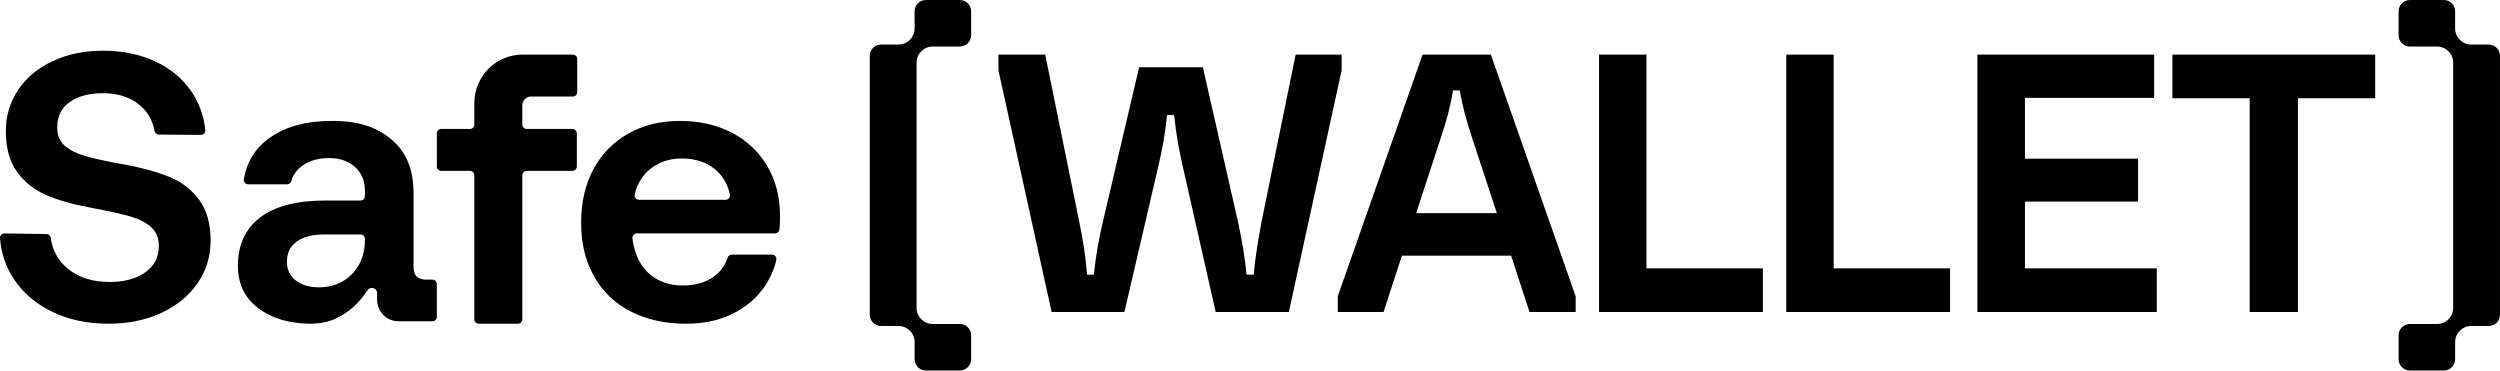
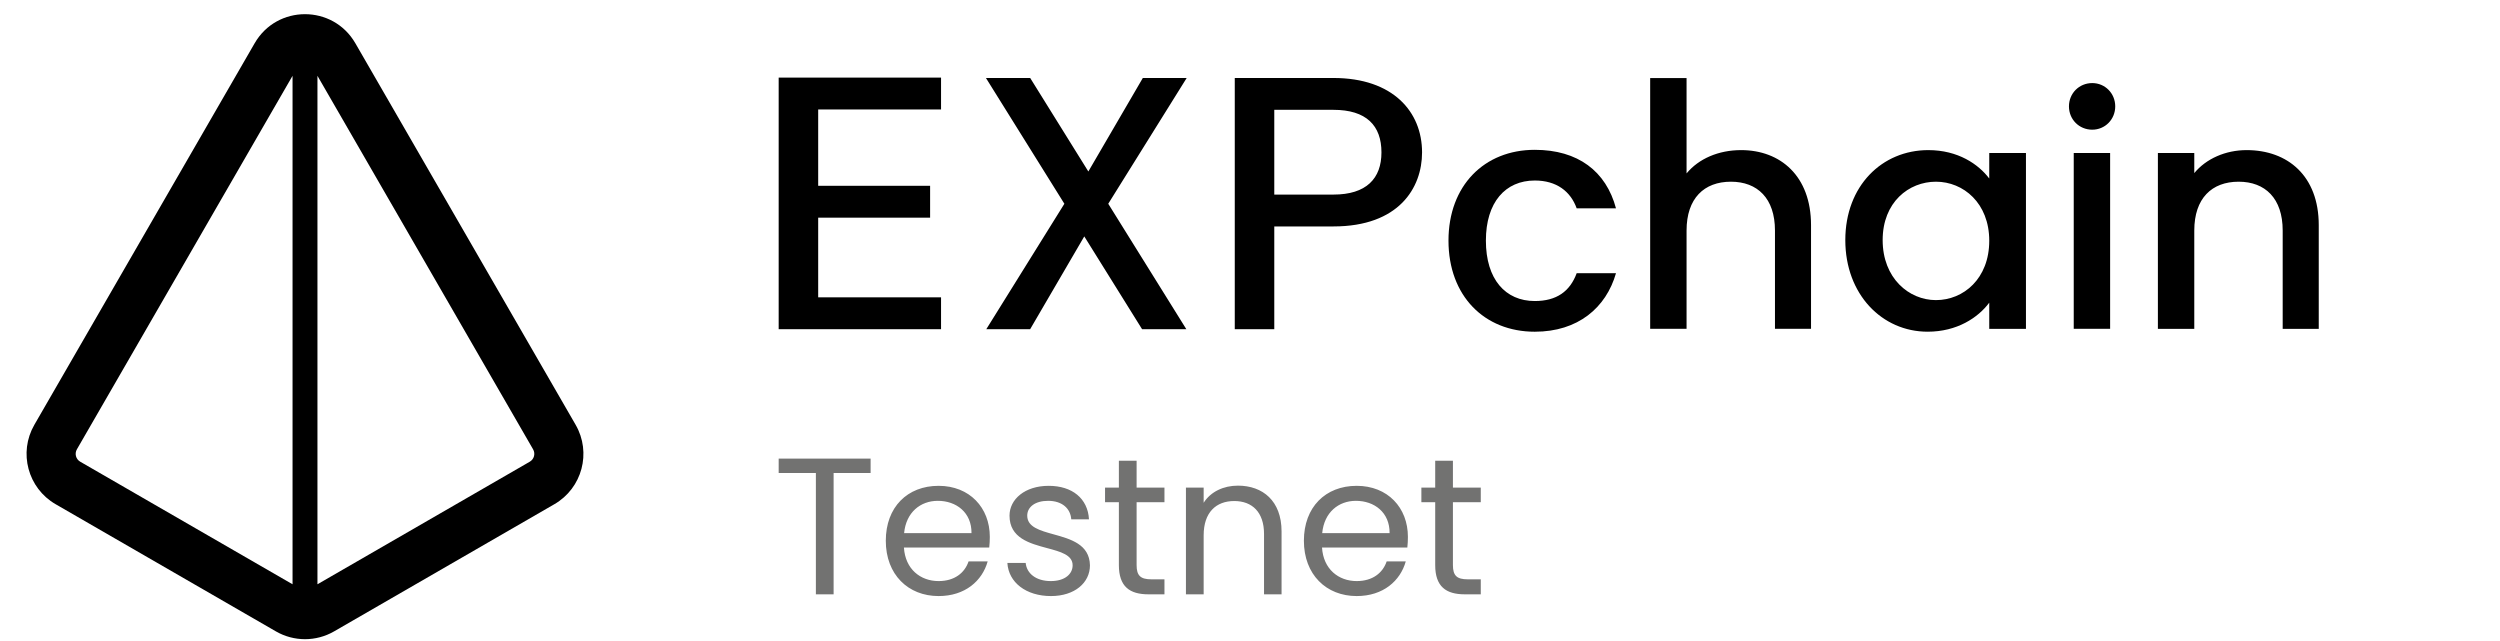
- <svg xmlns="http://www.w3.org/2000/svg" width="641" height="95" viewBox="0 0 641 95" fill="none">
-   <path d="M223.003 14.301V80.699C223.003 82.289 224.301 83.578 225.901 83.578H230.364C232.649 83.578 234.503 85.418 234.503 87.69V92.121C234.503 93.71 235.801 95 237.401 95H246.102C247.702 95 249 93.71 249 92.121V85.948C249 84.359 247.702 83.069 246.102 83.069H239.151C236.867 83.069 235.012 81.23 235.012 78.957V16.039C235.012 13.77 236.864 11.928 239.151 11.928H246.099C247.699 11.928 248.997 10.638 248.997 9.048V2.879C248.997 1.289 247.699 0 246.099 0H237.398C235.798 0 234.5 1.289 234.5 2.879V7.31C234.5 9.579 232.649 11.422 230.361 11.422H225.898C224.298 11.422 223 12.711 223 14.301H223.003Z" fill="currentColor" />
-   <path d="M640.997 80.694V14.3C640.997 12.71 639.699 11.421 638.099 11.421H633.635C631.351 11.421 629.497 9.582 629.497 7.31V2.879C629.497 1.289 628.199 0 626.599 0H617.898C616.298 0 615 1.289 615 2.879V9.051C615 10.64 616.298 11.93 617.898 11.93H624.849C627.133 11.93 628.988 13.769 628.988 16.041V78.959C628.988 81.228 627.136 83.07 624.849 83.07H617.901C616.301 83.07 615.003 84.359 615.003 85.949V92.121C615.003 93.711 616.301 95 617.901 95H626.602C628.202 95 629.5 93.711 629.5 92.121V87.69C629.5 85.421 631.351 83.579 633.639 83.579H638.102C639.702 83.579 641 82.29 641 80.7L640.997 80.694Z" fill="currentColor" />
-   <path d="M43.41 45.349C40.253 44.075 36.398 43.012 31.845 42.158H31.748C27.324 41.373 24.004 40.652 21.793 39.997C19.58 39.346 17.841 38.46 16.574 37.347C15.306 36.233 14.671 34.696 14.671 32.732C14.671 29.853 15.744 27.661 17.891 26.155C20.039 24.65 22.869 23.897 26.381 23.897C30.22 23.897 33.323 24.878 35.7 26.842C37.832 28.607 39.137 30.846 39.618 33.56C39.712 34.101 40.168 34.503 40.715 34.506L51.513 34.588C52.176 34.595 52.705 34.022 52.639 33.358C52.277 29.727 51.085 26.427 49.07 23.454C46.825 20.149 43.734 17.58 39.8 15.749C35.864 13.917 31.393 13 26.384 13C21.636 13 17.357 13.883 13.552 15.651C9.747 17.419 6.786 19.87 4.673 23.015C2.556 26.155 1.5 29.692 1.5 33.617C1.5 37.938 2.443 41.405 4.33 44.024C6.216 46.643 8.688 48.623 11.747 49.964C14.803 51.306 18.479 52.368 22.774 53.156L23.262 53.254C27.814 54.105 31.213 54.858 33.458 55.512C35.703 56.167 37.474 57.084 38.775 58.261C40.077 59.441 40.728 61.045 40.728 63.072C40.728 65.954 39.558 68.209 37.216 69.845C34.873 71.48 31.849 72.299 28.142 72.299C23.718 72.299 20.139 71.17 17.407 68.911C14.92 66.855 13.458 64.221 13.018 61.001C12.942 60.444 12.483 60.02 11.923 60.014L1.138 59.849C0.481 59.84 -0.047 60.396 0.003 61.054C0.308 65.014 1.541 68.582 3.695 71.758C6.069 75.26 9.339 78.009 13.502 80.004C17.665 82.001 22.447 83 27.846 83C32.855 83 37.345 82.083 41.313 80.251C45.281 78.42 48.388 75.883 50.633 72.644C52.877 69.405 54 65.758 54 61.7C54 57.379 53.022 53.896 51.073 51.245C49.12 48.595 46.567 46.63 43.413 45.356L43.41 45.349Z" fill="currentColor" />
-   <path d="M110.867 71.692H109.171C108.19 71.692 107.418 71.431 106.864 70.901C106.307 70.376 106.028 69.518 106.028 68.329V49.43C106.028 43.427 104.13 38.858 100.332 35.728C96.535 32.597 92.063 31 85.057 31C78.443 31 73.275 32.447 69.218 35.285C65.519 37.87 63.288 41.412 62.525 45.914C62.408 46.612 62.93 47.256 63.636 47.256H73.617C74.117 47.256 74.567 46.924 74.699 46.44C75.155 44.772 76.161 43.414 77.715 42.359C79.516 41.138 81.655 40.529 84.472 40.529C89.782 40.529 93.56 43.829 93.56 48.741V50.278C93.56 50.906 93.054 51.413 92.433 51.413H83.392C76.06 51.413 70.494 52.864 66.696 55.765C62.899 58.669 61 62.791 61 68.131C61 72.751 62.734 76.379 66.206 79.015C68.81 80.995 71.921 82.136 75.127 82.637C77.576 83.019 80.089 83.159 82.544 82.761C85.114 82.347 87.203 81.279 89.291 79.758C91.168 78.393 92.734 76.643 94.165 74.507C94.861 73.302 96.69 73.784 96.69 75.18V76.857C96.69 79.904 99.139 82.379 102.168 82.379H110.873C111.497 82.379 112 81.868 112 81.243V72.83C112 72.202 111.494 71.695 110.873 71.695L110.867 71.692ZM93.554 61.5C93.554 63.942 93.044 66.068 92.032 67.882C89.905 71.686 86.101 73.669 81.817 73.669C79.326 73.669 77.329 73.076 75.826 71.89C74.32 70.701 73.567 69.119 73.567 67.14C73.567 64.898 74.402 63.167 76.07 61.946C77.74 60.728 80.111 60.116 83.19 60.116H92.427C93.051 60.116 93.554 60.627 93.554 61.251V61.5Z" fill="currentColor" />
-   <path d="M146.882 14H133.962C127.146 14 121.618 19.577 121.618 26.46V31.932C121.618 32.558 121.114 33.063 120.497 33.063H113.121C112.501 33.063 112 33.571 112 34.194V42.678C112 43.304 112.504 43.81 113.121 43.81H120.497C121.117 43.81 121.618 44.318 121.618 44.941V81.869C121.618 82.495 122.122 83 122.739 83H132.807C133.427 83 133.927 82.492 133.927 81.869V44.941C133.927 44.315 134.431 43.81 135.048 43.81H146.778C147.399 43.81 147.899 43.301 147.899 42.678V34.194C147.899 33.568 147.396 33.063 146.778 33.063H135.048C134.428 33.063 133.927 32.554 133.927 31.932V27.013C133.927 25.761 134.932 24.747 136.172 24.747H146.879C147.499 24.747 148 24.238 148 23.616V15.131C148 14.505 147.496 14 146.879 14H146.882Z" fill="currentColor" />
-   <path d="M196.681 42.512C194.465 38.818 191.437 35.979 187.6 33.998C183.763 32.017 179.328 31 174.305 31C169.282 31 164.943 32.1 161.106 34.247C157.269 36.394 154.292 39.427 152.175 43.354C150.058 47.281 149 51.884 149 57.163C149 62.442 150.094 66.85 152.274 70.773C154.458 74.7 157.582 77.721 161.652 79.832C165.72 81.947 170.5 83 175.993 83C180.227 83 184.016 82.225 187.357 80.675C190.695 79.124 193.394 76.997 195.444 74.289C197.199 71.973 198.398 69.437 199.038 66.681C199.204 65.966 198.663 65.281 197.928 65.281H187.654C187.162 65.281 186.73 65.6 186.574 66.062C185.851 68.196 184.572 69.88 182.74 71.121C180.687 72.506 178.142 73.201 175.098 73.201C172.585 73.201 170.385 72.675 168.498 71.619C166.612 70.563 165.125 69.08 164.031 67.163C163.6 66.407 163.248 65.609 162.967 64.786C162.666 63.903 162.449 62.99 162.298 62.069C162.247 61.746 162.199 61.421 162.161 61.096C162.084 60.426 162.618 59.839 163.296 59.839H198.721C199.297 59.839 199.789 59.415 199.853 58.844C199.901 58.426 199.936 57.998 199.952 57.561C199.984 56.77 200 56.043 200 55.383C200 50.499 198.89 46.209 196.675 42.512H196.681ZM186.037 51.223H163.852C163.123 51.223 162.577 50.55 162.736 49.842C163.091 48.289 163.705 46.885 164.578 45.632C165.704 44.014 167.159 42.777 168.943 41.919C170.73 41.061 172.681 40.633 174.797 40.633C178.238 40.633 181.084 41.558 183.331 43.405C185.26 44.99 186.535 47.134 187.149 49.839C187.312 50.55 186.766 51.227 186.037 51.227V51.223Z" fill="currentColor" />
-   <path d="M256 14H267.993L276.792 57.233C277.663 61.443 278.339 65.554 278.725 70.433H280.467C280.952 65.649 281.724 61.443 282.691 57.233L292.07 17.253H308.415L317.504 57.233C318.375 61.345 319.147 65.649 319.632 70.433H321.47C321.856 65.554 322.631 61.537 323.403 57.139L332.202 14H344V18.017L330.46 79.997H311.701L303.288 42.791C302.321 38.486 301.546 34.564 301.064 29.497H299.226C298.741 34.567 297.969 38.392 297.003 42.601L288.299 80H269.636L256 18.02V14.003V14Z" fill="currentColor" />
-   <path d="M382.256 14L404 75.983V80H392.166L387.453 65.557H359.452L354.738 80H343V75.983L364.744 14H382.256ZM363.109 54.654H383.796L377.444 35.332C376 30.933 375.038 27.487 374.27 23.183H372.537C371.864 27.487 370.902 30.93 369.458 35.234L363.106 54.651L363.109 54.654Z" fill="currentColor" />
-   <path d="M410 14H422.152V68.808H452V80H410V14Z" fill="currentColor" />
-   <path d="M458 14H470.151V68.808H500V80H458V14Z" fill="currentColor" />
-   <path d="M507 14H552.328V25.095H519.195V40.686H548.197V51.686H519.195V68.808H553V80H507V14Z" fill="currentColor" />
-   <path d="M609 14V25.19H589.186V80H576.814V25.19H557V14H609Z" fill="currentColor" />
+ <svg xmlns="http://www.w3.org/2000/svg" width="160" height="41" viewBox="0 0 160 41" fill="none">
+   <path opacity="0.6" fill-rule="evenodd" clip-rule="evenodd" d="M49.835 29.349V30.271H52.216V38.037H53.351V30.271H55.719V29.349H49.835ZM71.608 36.167V32.141H70.723V31.206H71.608V29.485H72.743V31.206H74.525V32.141H72.743V36.167C72.743 36.84 72.992 37.077 73.69 37.077H74.525V38.037H73.503C72.294 38.037 71.608 37.538 71.608 36.167ZM91.853 36.167V32.141H90.968V31.206H91.853V29.485H92.987V31.206H94.77V32.141H92.987V36.167C92.987 36.84 93.237 37.077 93.935 37.077H94.77V38.037H93.748C92.539 38.037 91.853 37.538 91.853 36.167ZM86.778 32.053C85.668 32.053 84.746 32.788 84.621 34.122H88.934C88.947 32.788 87.95 32.053 86.778 32.053ZM89.969 35.93C89.62 37.176 88.523 38.148 86.828 38.148C84.883 38.148 83.449 36.777 83.449 34.608C83.449 32.452 84.833 31.093 86.828 31.093C88.81 31.093 90.106 32.489 90.106 34.359C90.106 34.608 90.094 34.808 90.069 35.044H84.609C84.696 36.428 85.668 37.189 86.828 37.189C87.85 37.189 88.498 36.665 88.747 35.93H89.969ZM80.898 34.173V38.037H82.02V34.011C82.02 32.053 80.811 31.081 79.228 31.081C78.305 31.081 77.483 31.468 77.034 32.178V31.206H75.9V38.037H77.034V34.26C77.034 32.789 77.832 32.066 78.991 32.066C80.138 32.066 80.898 32.776 80.898 34.173ZM67.264 38.148C68.772 38.148 69.757 37.301 69.757 36.179C69.73 34.834 68.516 34.498 67.431 34.197C66.544 33.951 65.743 33.729 65.743 33C65.743 32.452 66.242 32.053 67.077 32.053C67.987 32.053 68.511 32.551 68.561 33.237H69.695C69.62 31.903 68.623 31.093 67.114 31.093C65.594 31.093 64.609 31.953 64.609 33C64.609 34.434 65.893 34.778 67.013 35.078C67.88 35.31 68.648 35.516 68.648 36.179C68.648 36.74 68.149 37.189 67.252 37.189C66.292 37.189 65.706 36.69 65.644 36.029H64.472C64.546 37.276 65.668 38.148 67.264 38.148ZM60.02 32.053C58.91 32.053 57.988 32.788 57.863 34.122H62.176C62.189 32.788 61.192 32.053 60.02 32.053ZM63.211 35.93C62.862 37.176 61.765 38.148 60.07 38.148C58.125 38.148 56.691 36.777 56.691 34.608C56.691 32.452 58.075 31.093 60.07 31.093C62.052 31.093 63.348 32.489 63.348 34.359C63.348 34.608 63.336 34.808 63.311 35.044H57.851C57.938 36.428 58.91 37.189 60.07 37.189C61.092 37.189 61.74 36.665 61.989 35.93H63.211Z" fill="#141413" />
+   <path fill-rule="evenodd" clip-rule="evenodd" d="M49.835 4.967V21.067H60.227V19.028H52.364V13.931H59.527V11.893H52.364V7.006H60.227V4.967H49.835ZM68.12 13.041L63.1 4.991H65.932L69.654 10.975L73.141 4.991H75.948L70.928 13.041L75.925 21.068H73.093L69.394 15.13L65.93 21.068H63.123L68.12 13.041ZM79.025 4.991V21.068H81.554V14.492H85.34C87.437 14.492 88.853 13.872 89.745 12.975C90.637 12.077 91.012 10.893 91.012 9.753C91.012 8.451 90.546 7.263 89.607 6.399C88.669 5.535 87.252 4.991 85.34 4.991H79.025ZM81.554 7.029H85.34C86.387 7.029 87.157 7.276 87.666 7.746C88.176 8.217 88.413 8.902 88.413 9.753C88.413 10.581 88.176 11.26 87.666 11.73C87.158 12.2 86.387 12.453 85.34 12.453H81.554V7.029ZM105.611 21.045V4.995H107.94V11.098C108.716 10.158 109.982 9.607 111.432 9.607C113.945 9.607 115.906 11.261 115.906 14.407V21.045H113.598V14.754C113.598 12.691 112.474 11.629 110.779 11.629C109.063 11.629 107.94 12.691 107.94 14.754V21.045H105.611ZM132.719 21.045V9.791H135.048V21.045H132.719ZM133.904 8.3C133.067 8.3 132.413 7.646 132.413 6.808C132.413 5.971 133.067 5.317 133.904 5.317C134.721 5.317 135.375 5.971 135.375 6.808C135.375 7.646 134.721 8.3 133.904 8.3ZM146.092 21.046V14.754C146.092 12.691 144.968 11.629 143.273 11.629C141.557 11.629 140.434 12.691 140.434 14.754V21.046H138.105V9.791H140.434V11.078C141.189 10.158 142.435 9.607 143.784 9.607C146.418 9.607 148.4 11.261 148.4 14.407V21.046H146.092ZM123.411 9.607C120.449 9.607 118.1 11.895 118.1 15.367C118.1 18.84 120.449 21.229 123.37 21.229C125.249 21.229 126.597 20.331 127.312 19.371V21.046H129.661V9.791H127.312V11.425C126.618 10.506 125.31 9.607 123.411 9.607ZM123.901 11.629C125.658 11.629 127.312 12.998 127.312 15.408C127.312 17.839 125.658 19.207 123.901 19.207C122.165 19.207 120.49 17.798 120.49 15.367C120.49 12.936 122.165 11.629 123.901 11.629Z" fill="currentColor" />
+   <path fill-rule="evenodd" clip-rule="evenodd" d="M22.743 2.769L36.84 27.186C37.868 28.966 37.258 31.242 35.478 32.27L21.381 40.409C20.229 41.074 18.81 41.074 17.659 40.409L3.561 32.27C1.781 31.242 1.171 28.966 2.199 27.186L16.297 2.769C17.729 0.287 21.31 0.287 22.743 2.769ZM4.921 28.757C4.761 29.034 4.856 29.388 5.133 29.548L18.723 37.394L18.723 4.852L4.921 28.757ZM20.317 4.852L20.317 37.394L33.907 29.548C34.183 29.388 34.278 29.034 34.118 28.757L20.317 4.852Z" fill="currentColor" />
+   <path d="M98.227 9.589C94.994 9.589 92.703 11.88 92.703 15.399C92.703 18.938 94.994 21.23 98.227 21.23C100.988 21.23 102.789 19.695 103.423 17.486H100.907C100.477 18.652 99.618 19.266 98.227 19.266C96.344 19.266 95.097 17.874 95.097 15.399C95.097 12.944 96.344 11.553 98.227 11.553C99.618 11.553 100.518 12.248 100.907 13.333H103.423C102.789 10.96 100.988 9.589 98.227 9.589Z" fill="currentColor" />
</svg>
